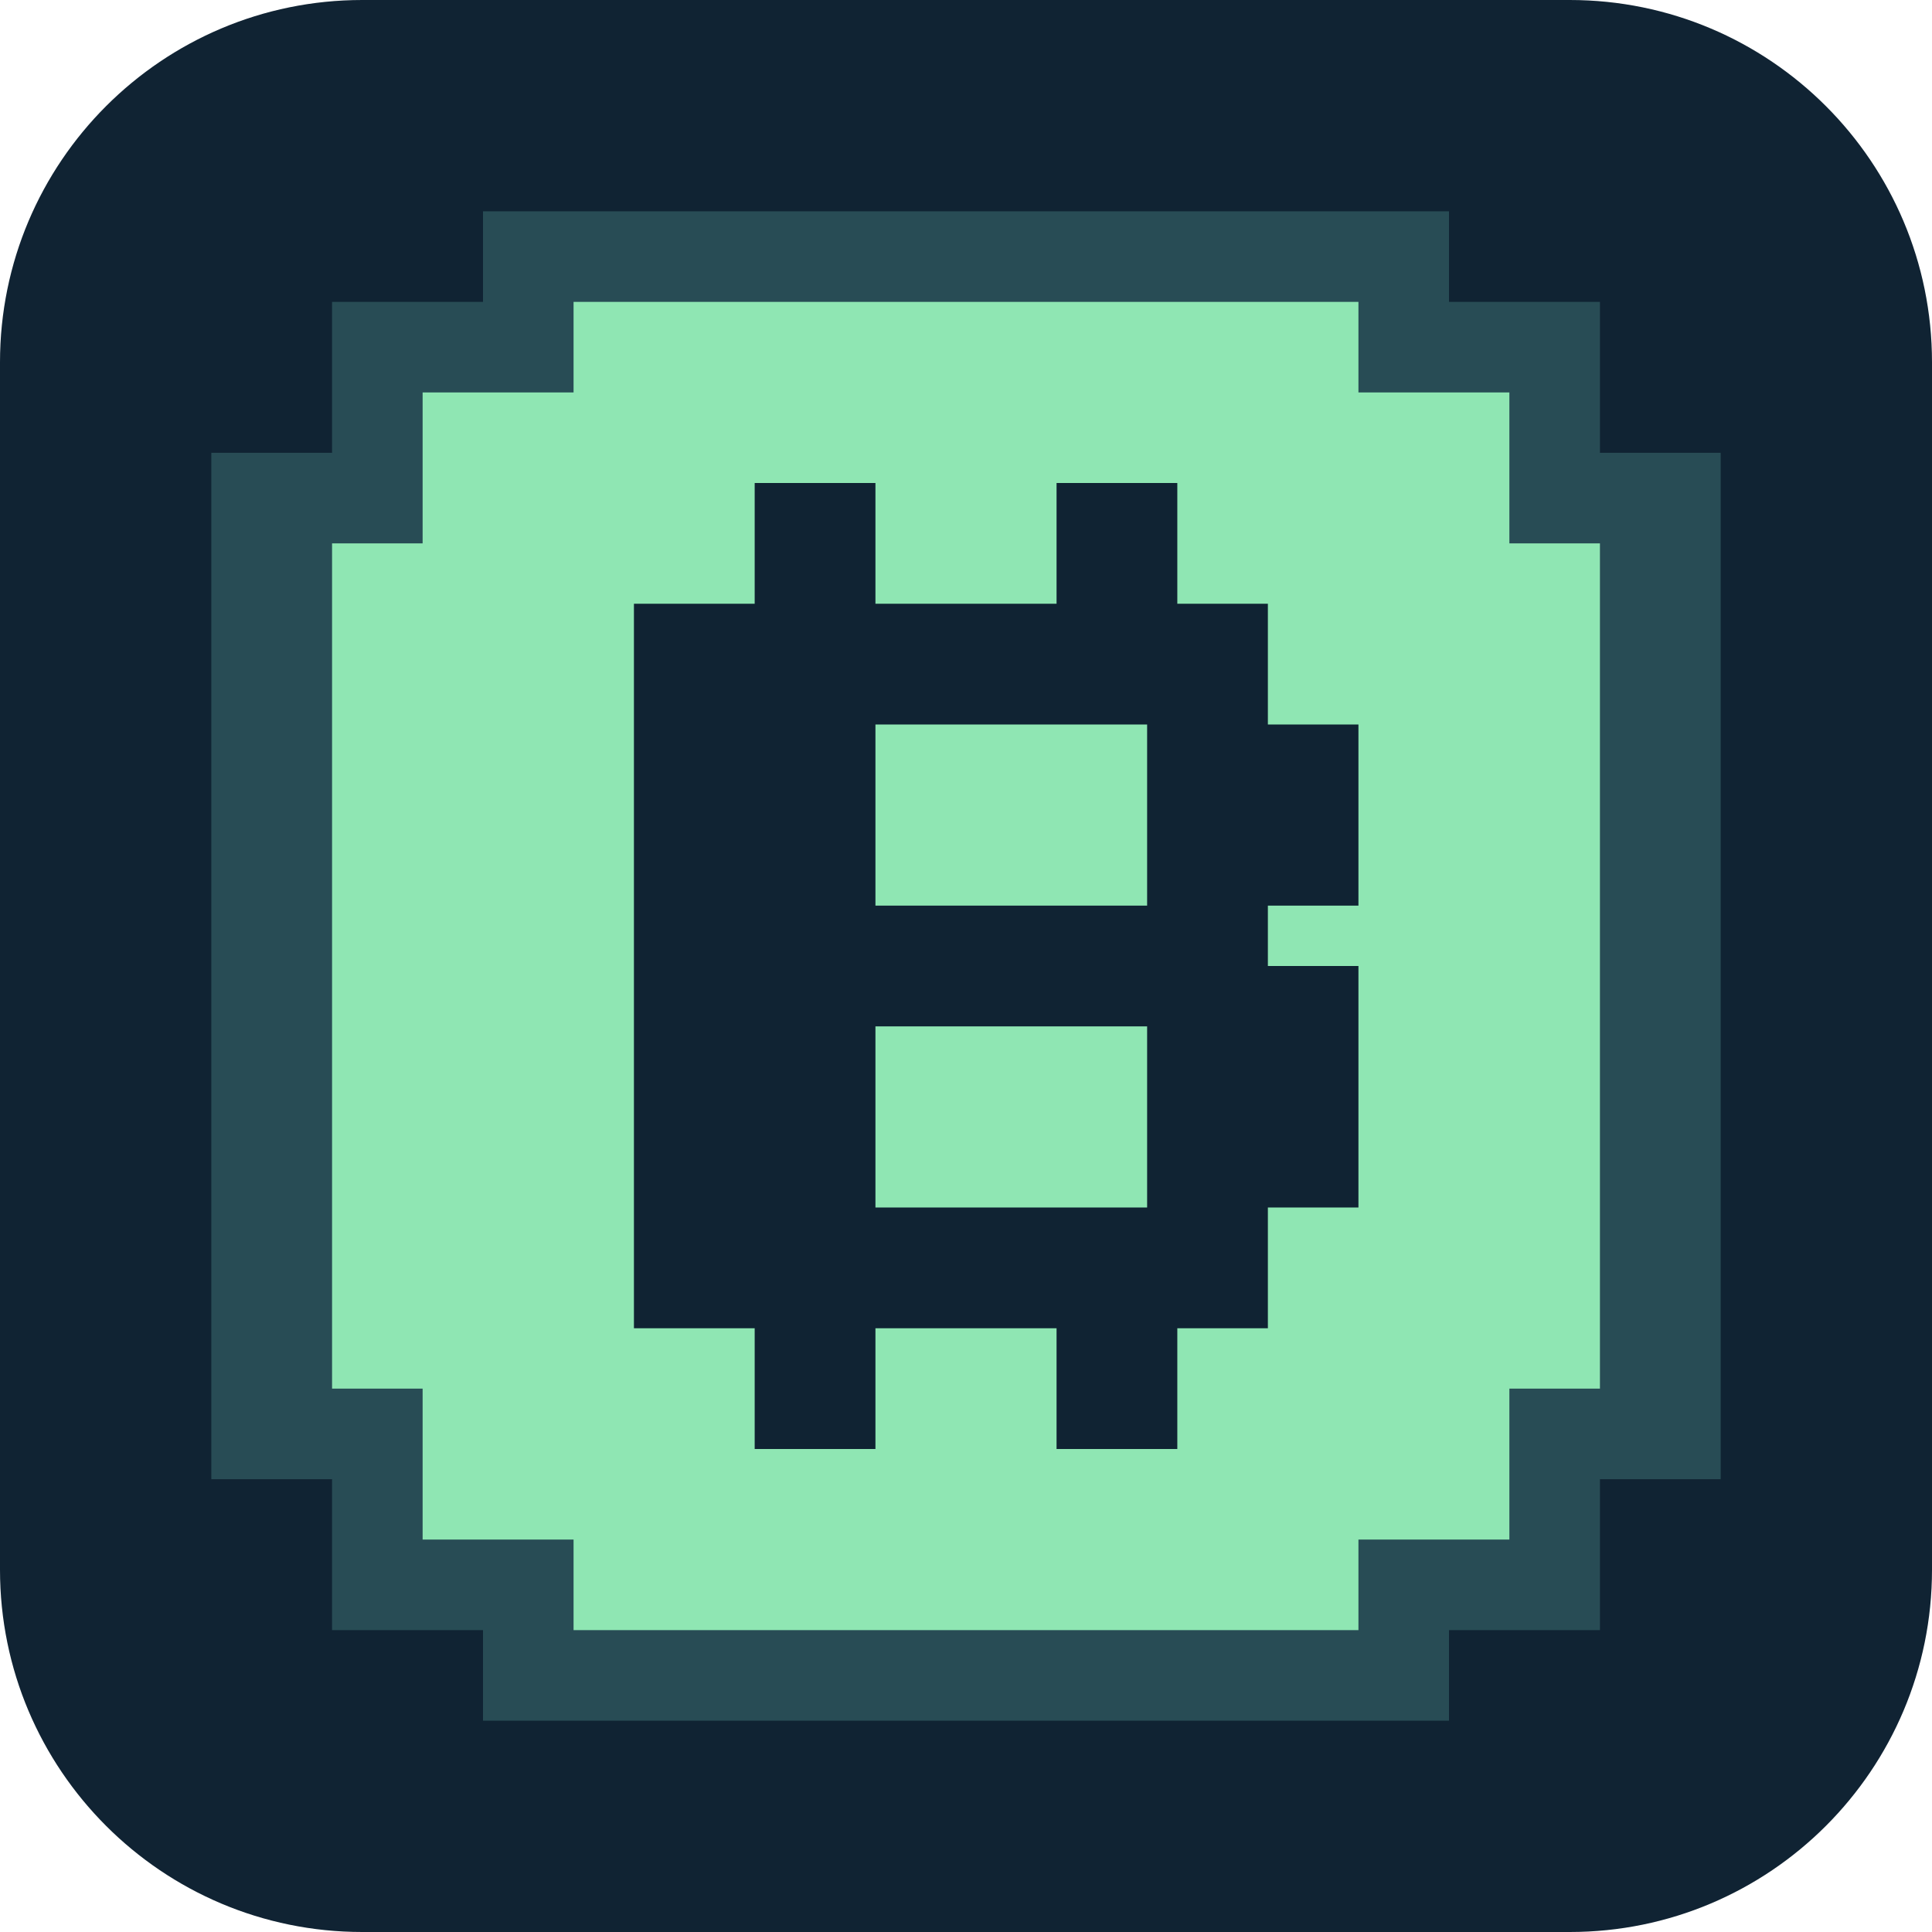
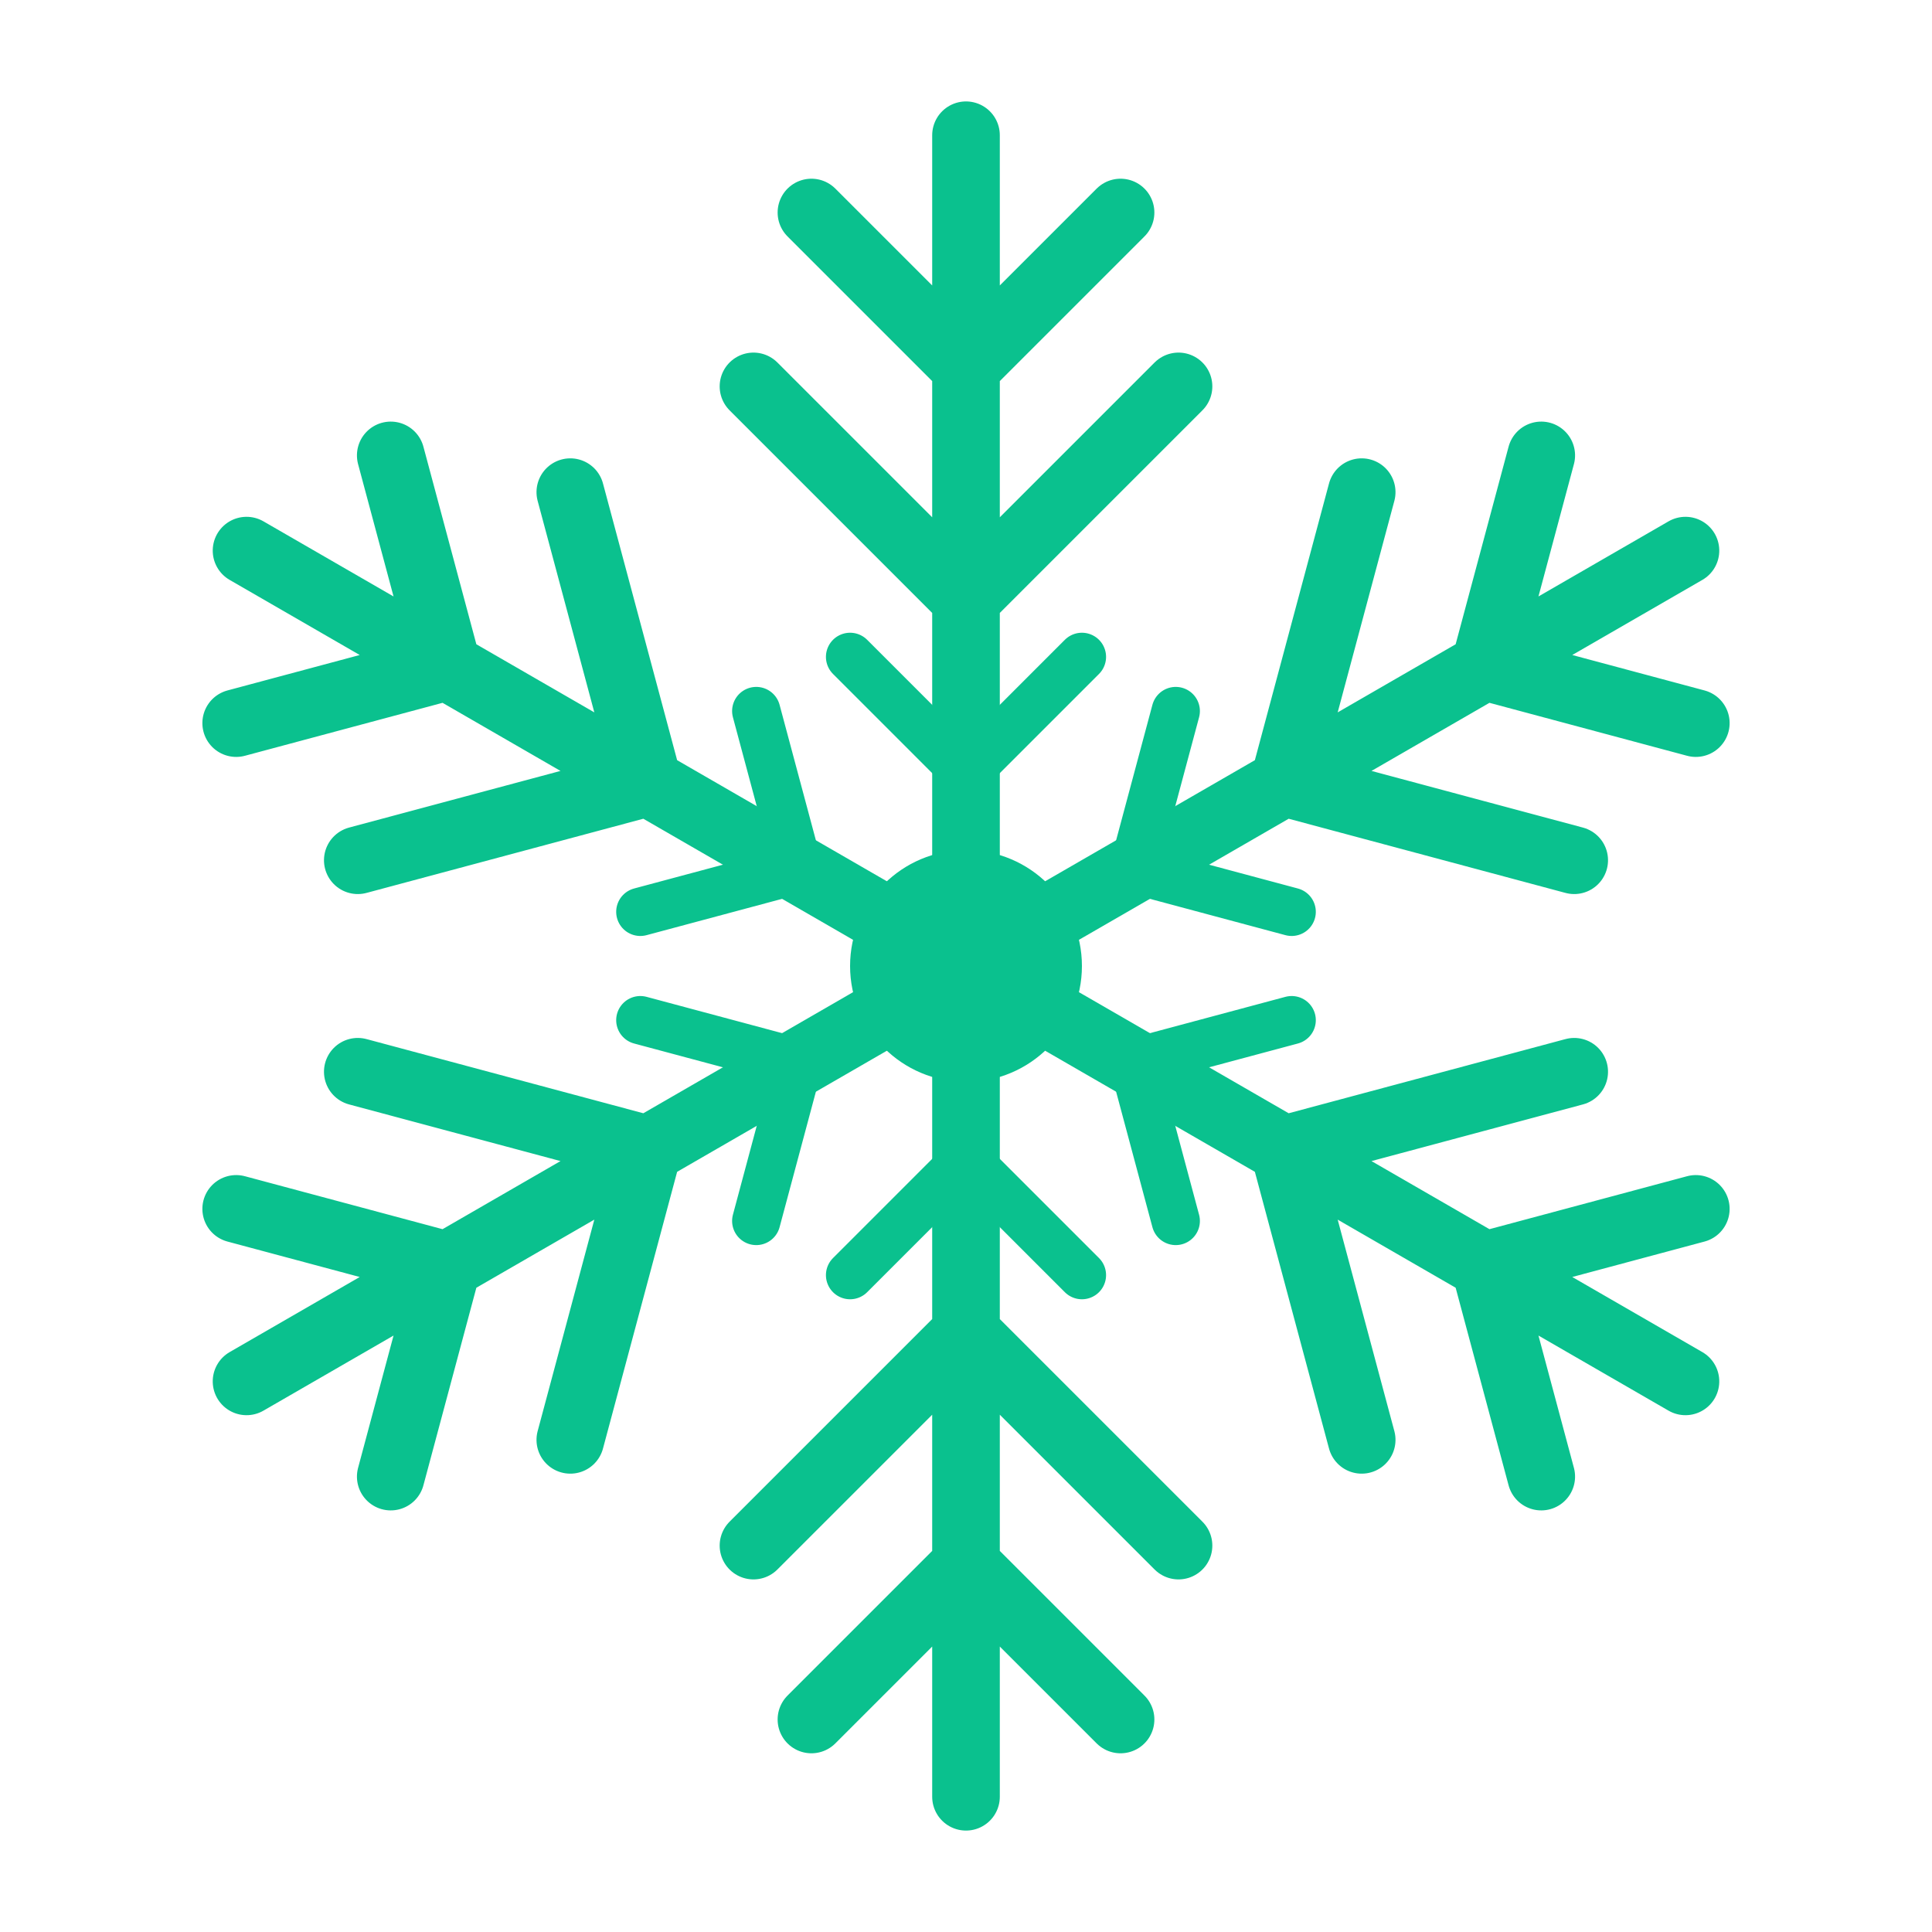
- <svg xmlns="http://www.w3.org/2000/svg" viewBox="0 0 512 512">
-   <rect width="512" height="512" rx="96" fill="#102333" />
-   <path fill="#284c55" d="M128 56h256v24h40v40h32v272h-32v40h-40v24H128v-24H88v-40H56V120h32V80h40z" />
-   <path fill="#8fe6b3" d="M152 80h208v24h40v40h24v224h-24v40h-40v24H152v-24h-40v-40H88V144h24v-40h40z" />
-   <path fill="#102333" d="M200 128h32v32h48v-32h32v32h24v32h24v48h-24v16h24v64h-24v32h-24v32h-32v-32h-48v32h-32v-32h-32V160h32zm32 64v48h72v-48zm0 80v48h72v-48z" />
+ <svg xmlns="http://www.w3.org/2000/svg" viewBox="0 0 100 100">
+   <g fill="none" stroke="#0ac18e" stroke-linecap="round" stroke-linejoin="round">
+     <g id="arm">
+       <path d="M50 50V7M50 19 42 11M50 19l8-8M50 31 39 20M50 31l11-11" stroke-width="3.5" />
+       <path d="M50 40 44 34M50 40l6-6" stroke-width="2.5" />
+     </g>
+     <use href="#arm" transform="rotate(60 50 50)" />
+     <use href="#arm" transform="rotate(120 50 50)" />
+     <use href="#arm" transform="rotate(180 50 50)" />
+     <use href="#arm" transform="rotate(240 50 50)" />
+     <use href="#arm" transform="rotate(300 50 50)" />
+     <circle cx="50" cy="50" r="5" fill="#0ac18e" stroke-width="2" />
+   </g>
</svg>
